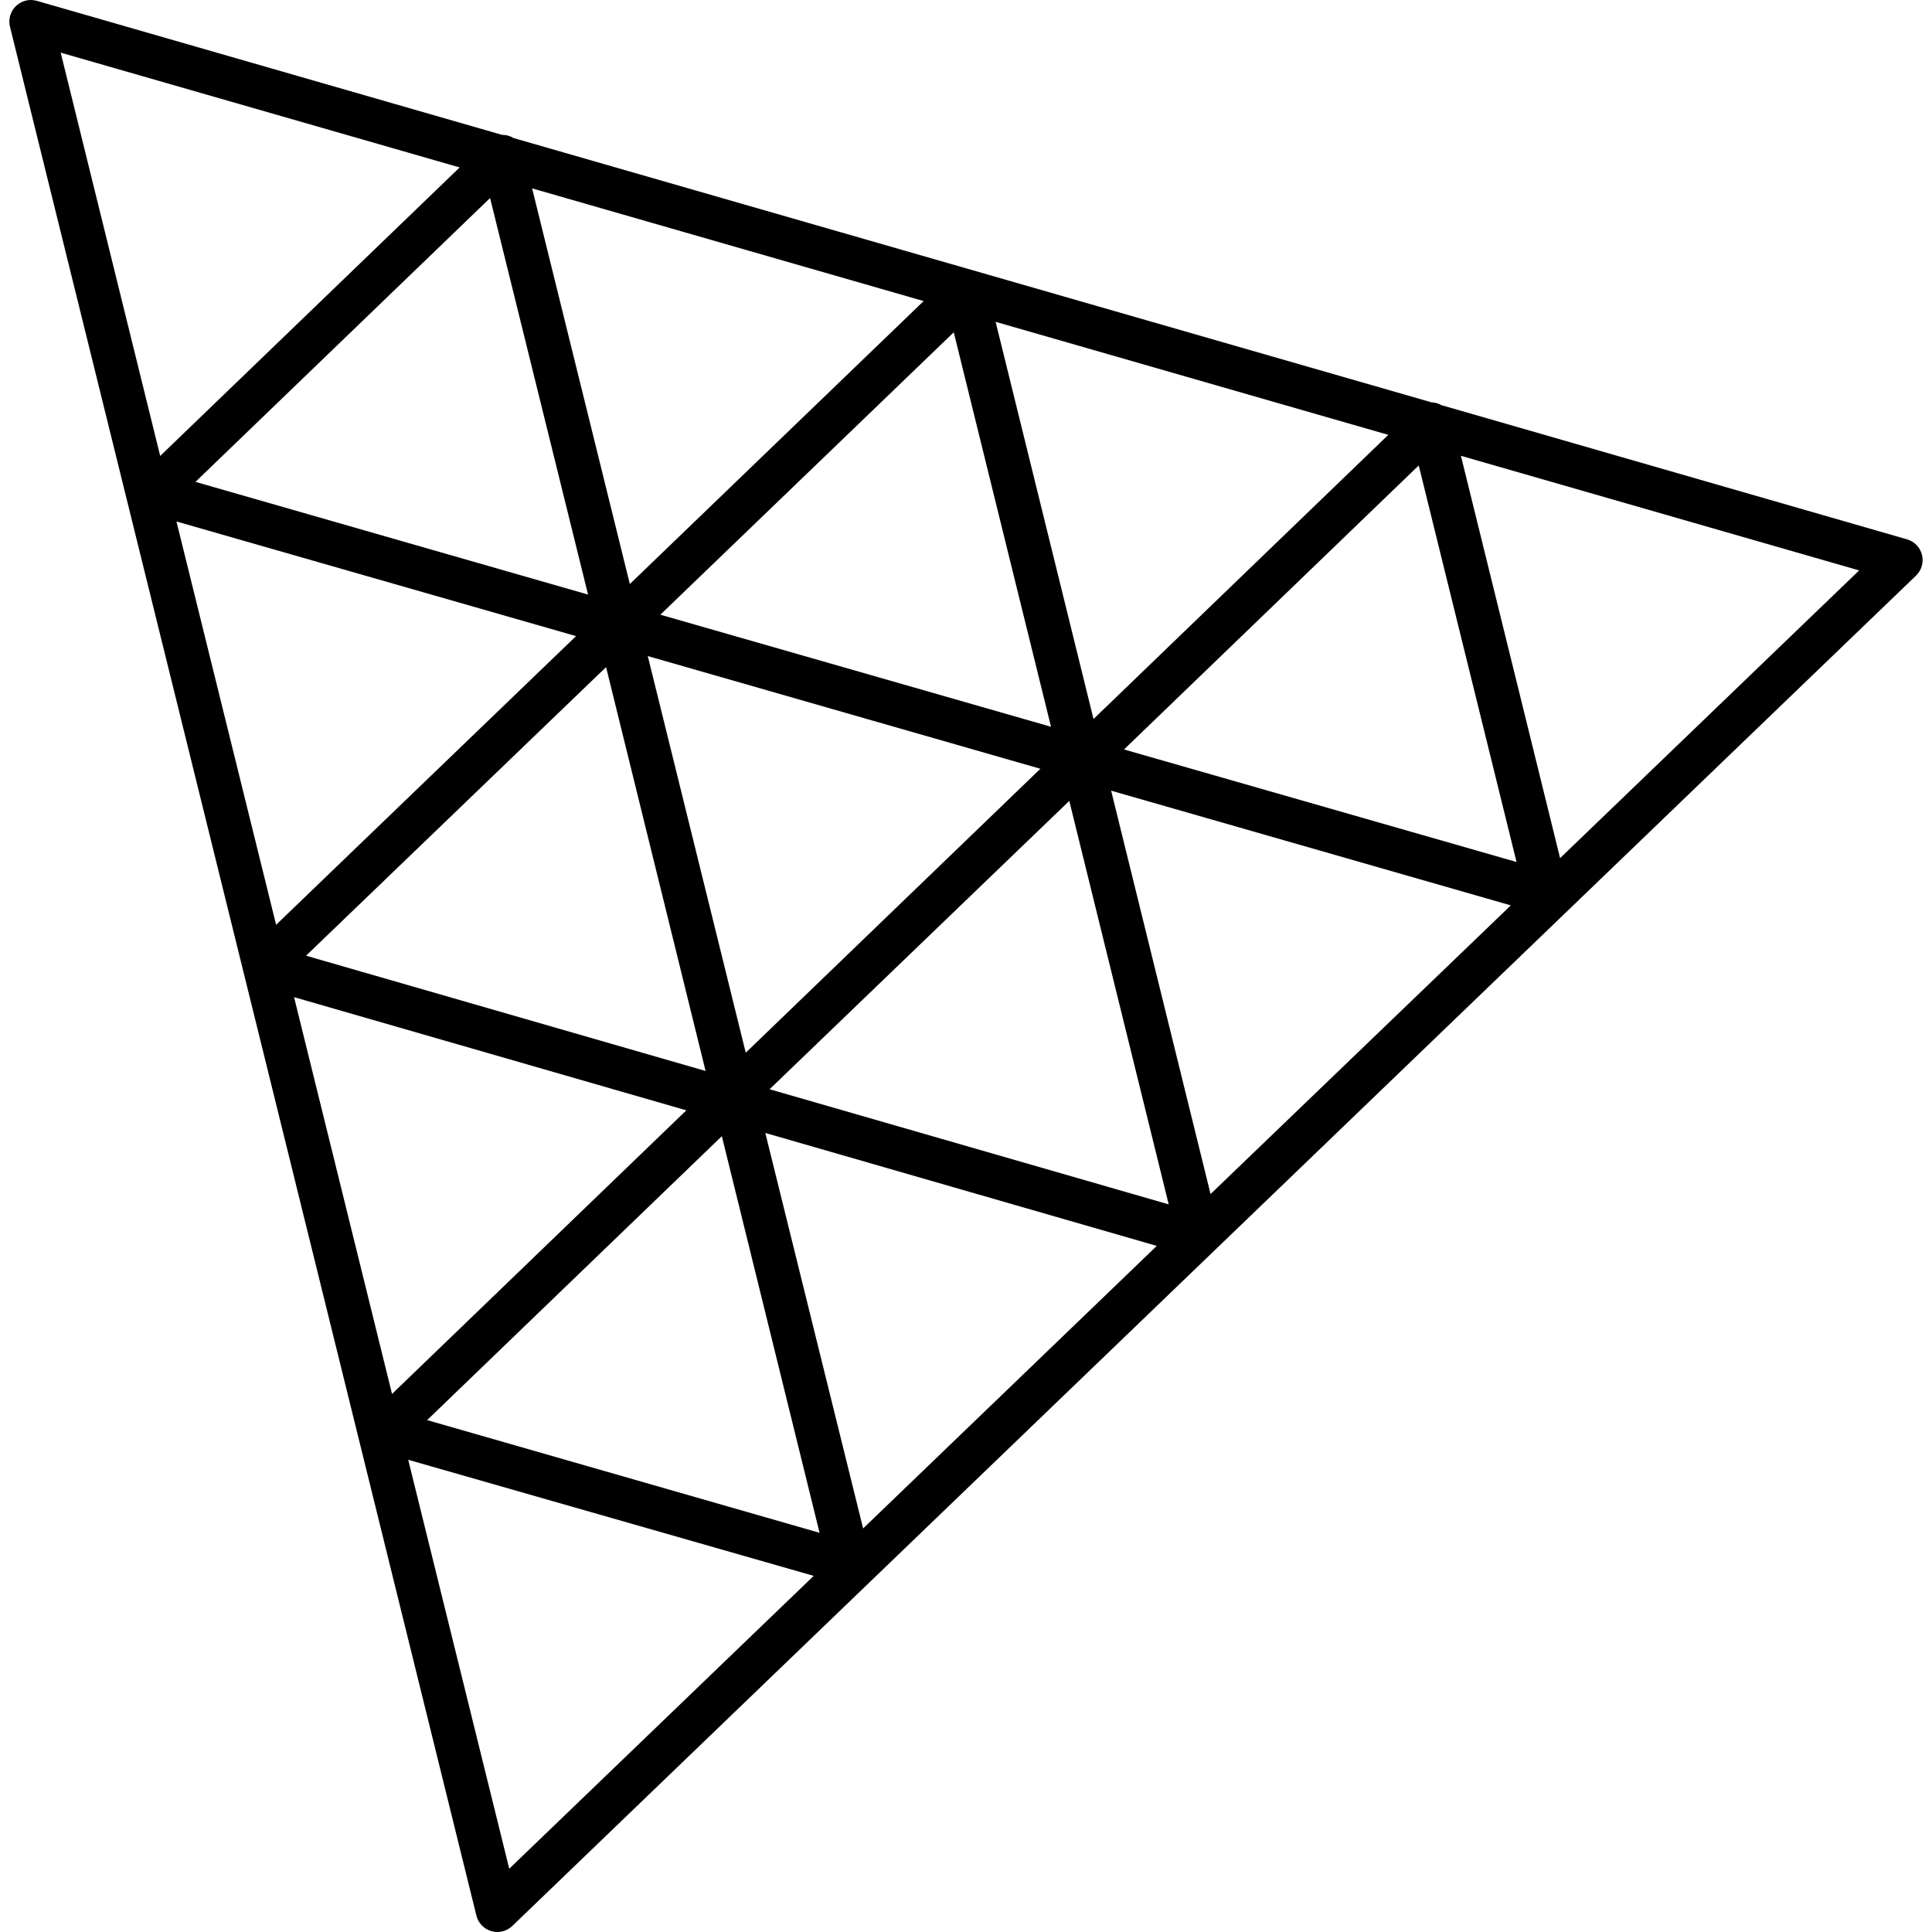
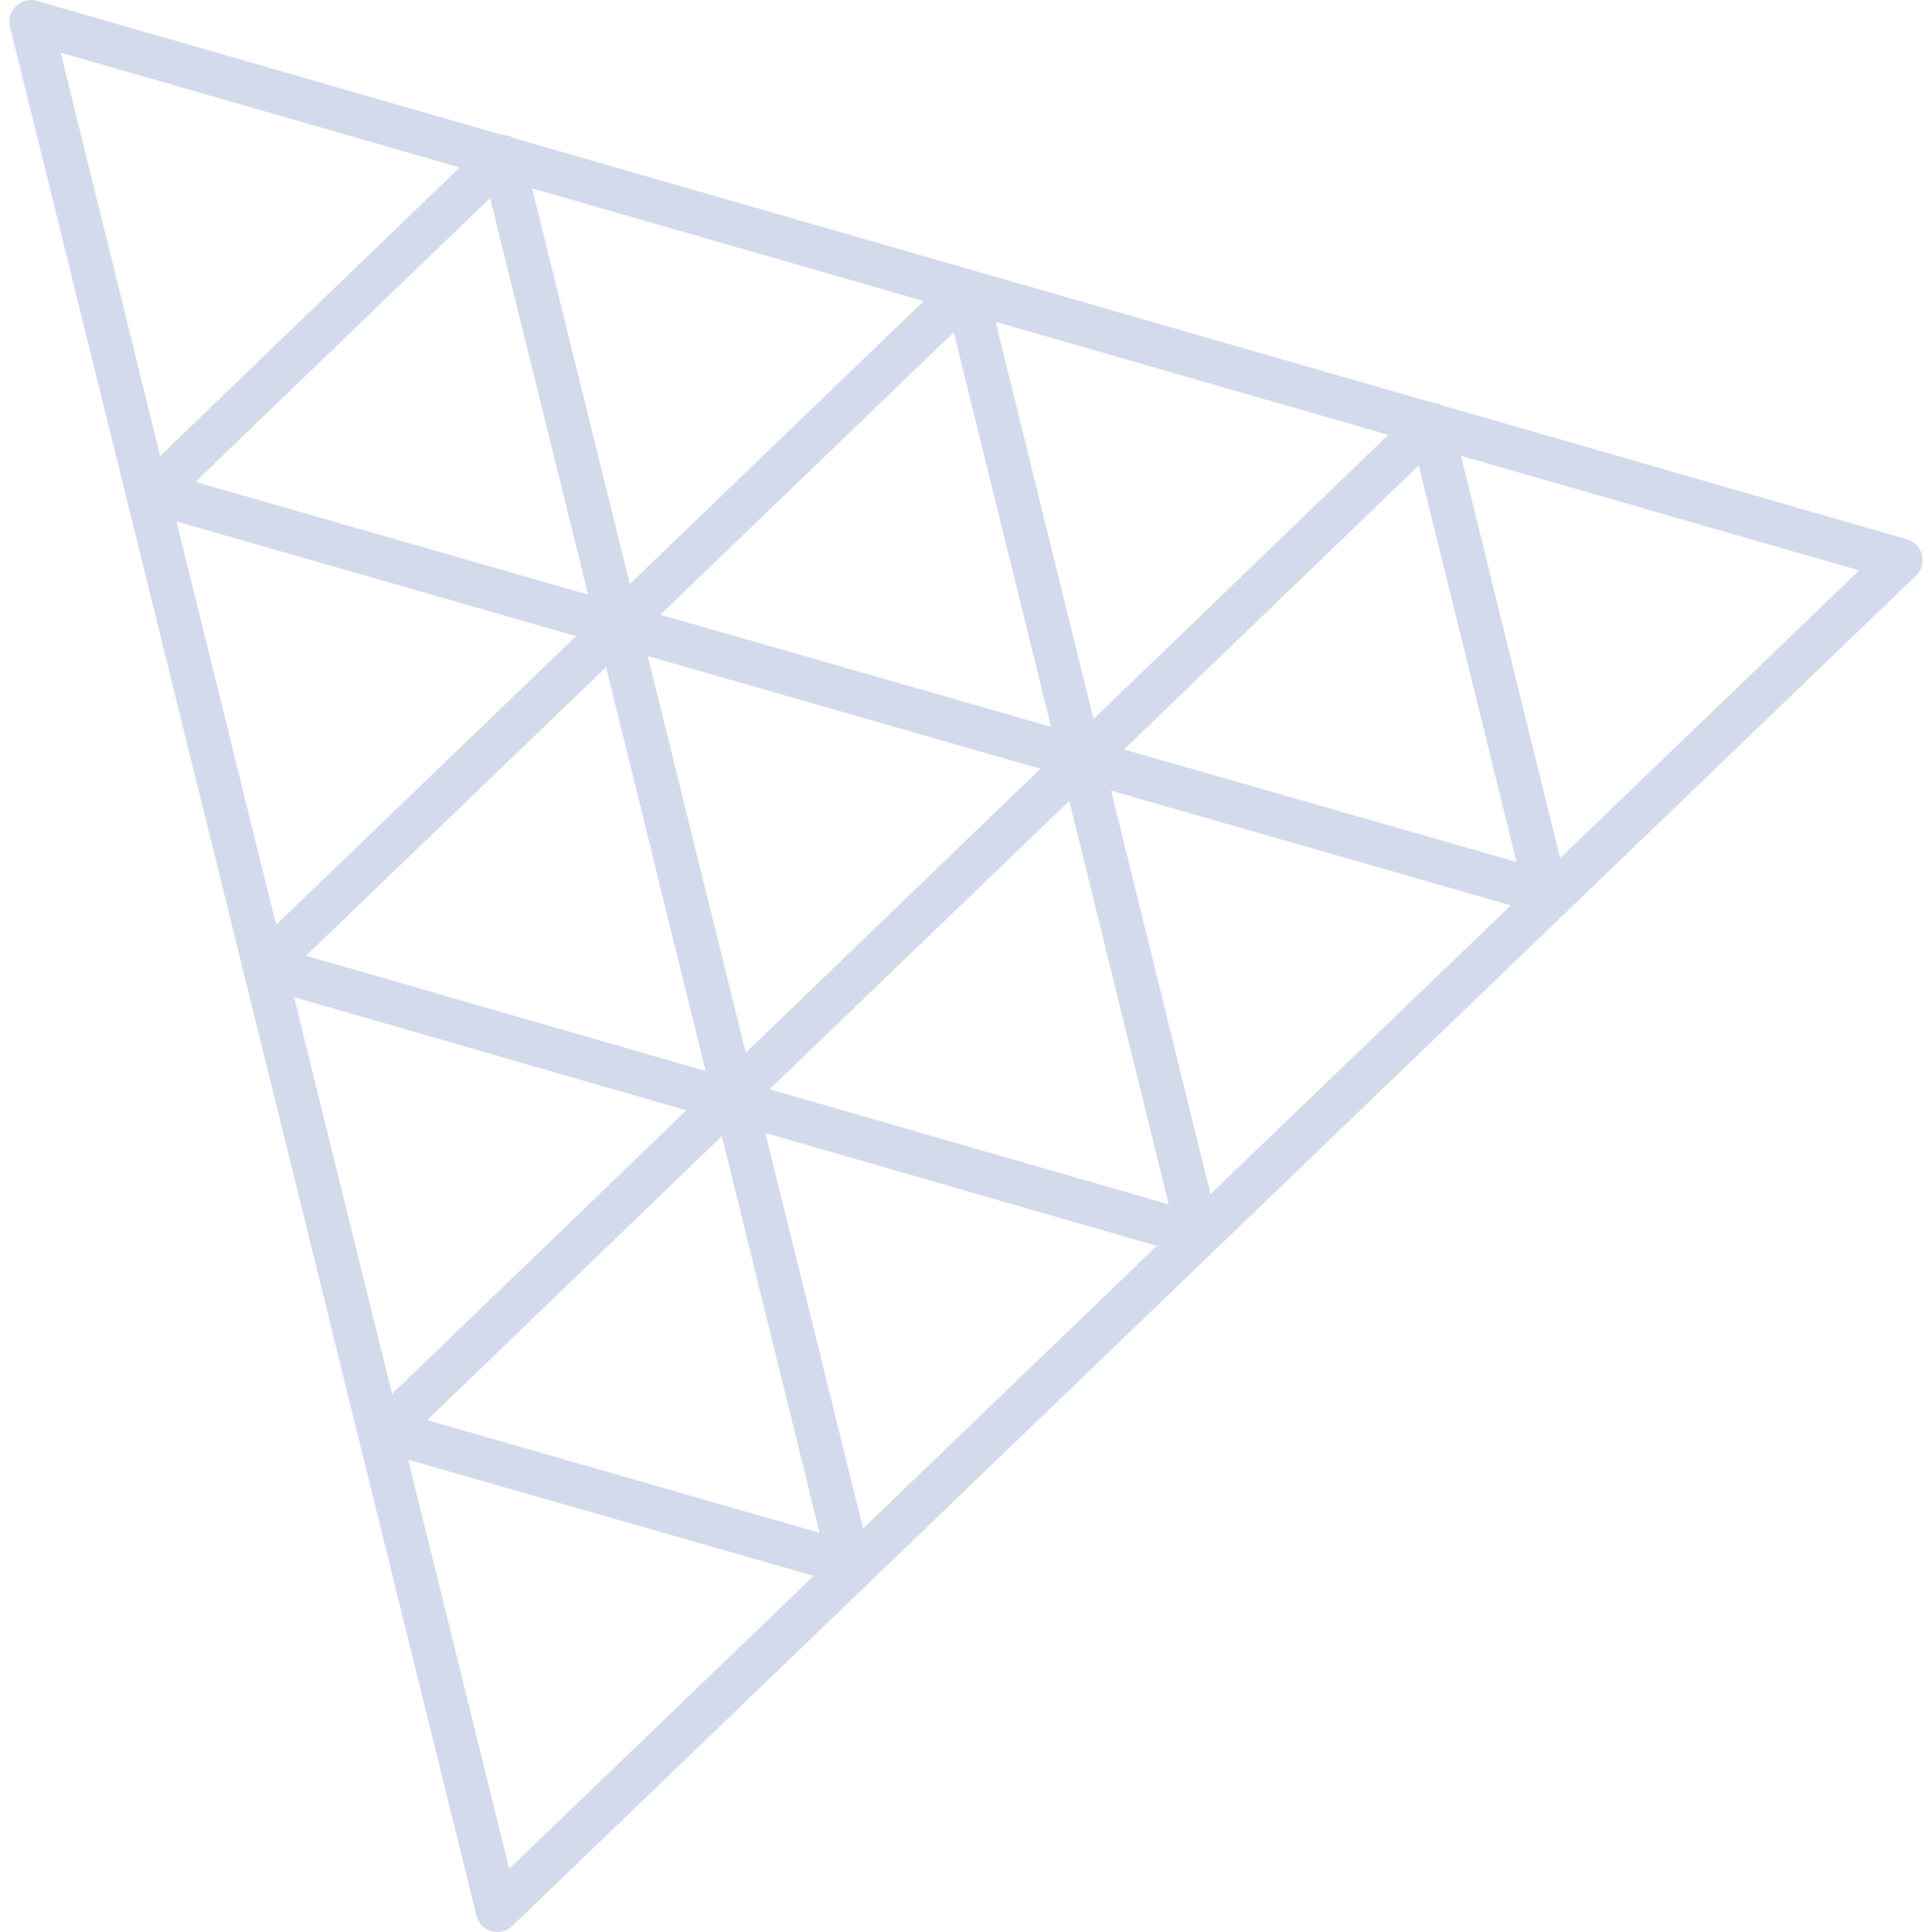
- <svg xmlns="http://www.w3.org/2000/svg" role="img" viewBox="0 0 24 24">
+ <svg xmlns="http://www.w3.org/2000/svg" fill="#d3daec" role="img" viewBox="0 0 24 24">
  <path d="M.38 0a.268.268 0 0 0-.256.332l2.894 11.716a.268.268 0 0 0 .01.04l2.89 11.708a.268.268 0 0 0 .447.128L23.802 7.15a.268.268 0 0 0-.112-.45l-5.784-1.667a.268.268 0 0 0-.123-.035L6.38 1.715a.268.268 0 0 0-.144-.04L.456.01A.268.268 0 0 0 .38 0zm.374.654L5.71 2.08 1.99 5.664zM6.61 2.34l4.864 1.4-3.65 3.515zm-.522.12l1.217 4.926-4.877-1.4zm6.28 1.538l4.878 1.404-3.662 3.53zm-.52.13l1.208 4.9-4.853-1.392zm6.3 1.534l4.947 1.424-3.715 3.574zm-.524.12l1.215 4.926-4.876-1.398zm-15.432.696l4.964 1.424-3.726 3.586zM8.047 8.15l4.877 1.4-3.66 3.527zm-.518.137l1.236 5.017-4.963-1.432zm6.274 1.535l4.965 1.425-3.73 3.586zm-.52.127l1.235 5.012-4.958-1.43zm-9.63 2.438l4.873 1.406-3.656 3.523zm5.854 1.687l4.863 1.403-3.648 3.51zm-.54.04l1.214 4.927-4.875-1.4zm-3.896 4.02l5.037 1.442-3.782 3.638z" />
</svg>
